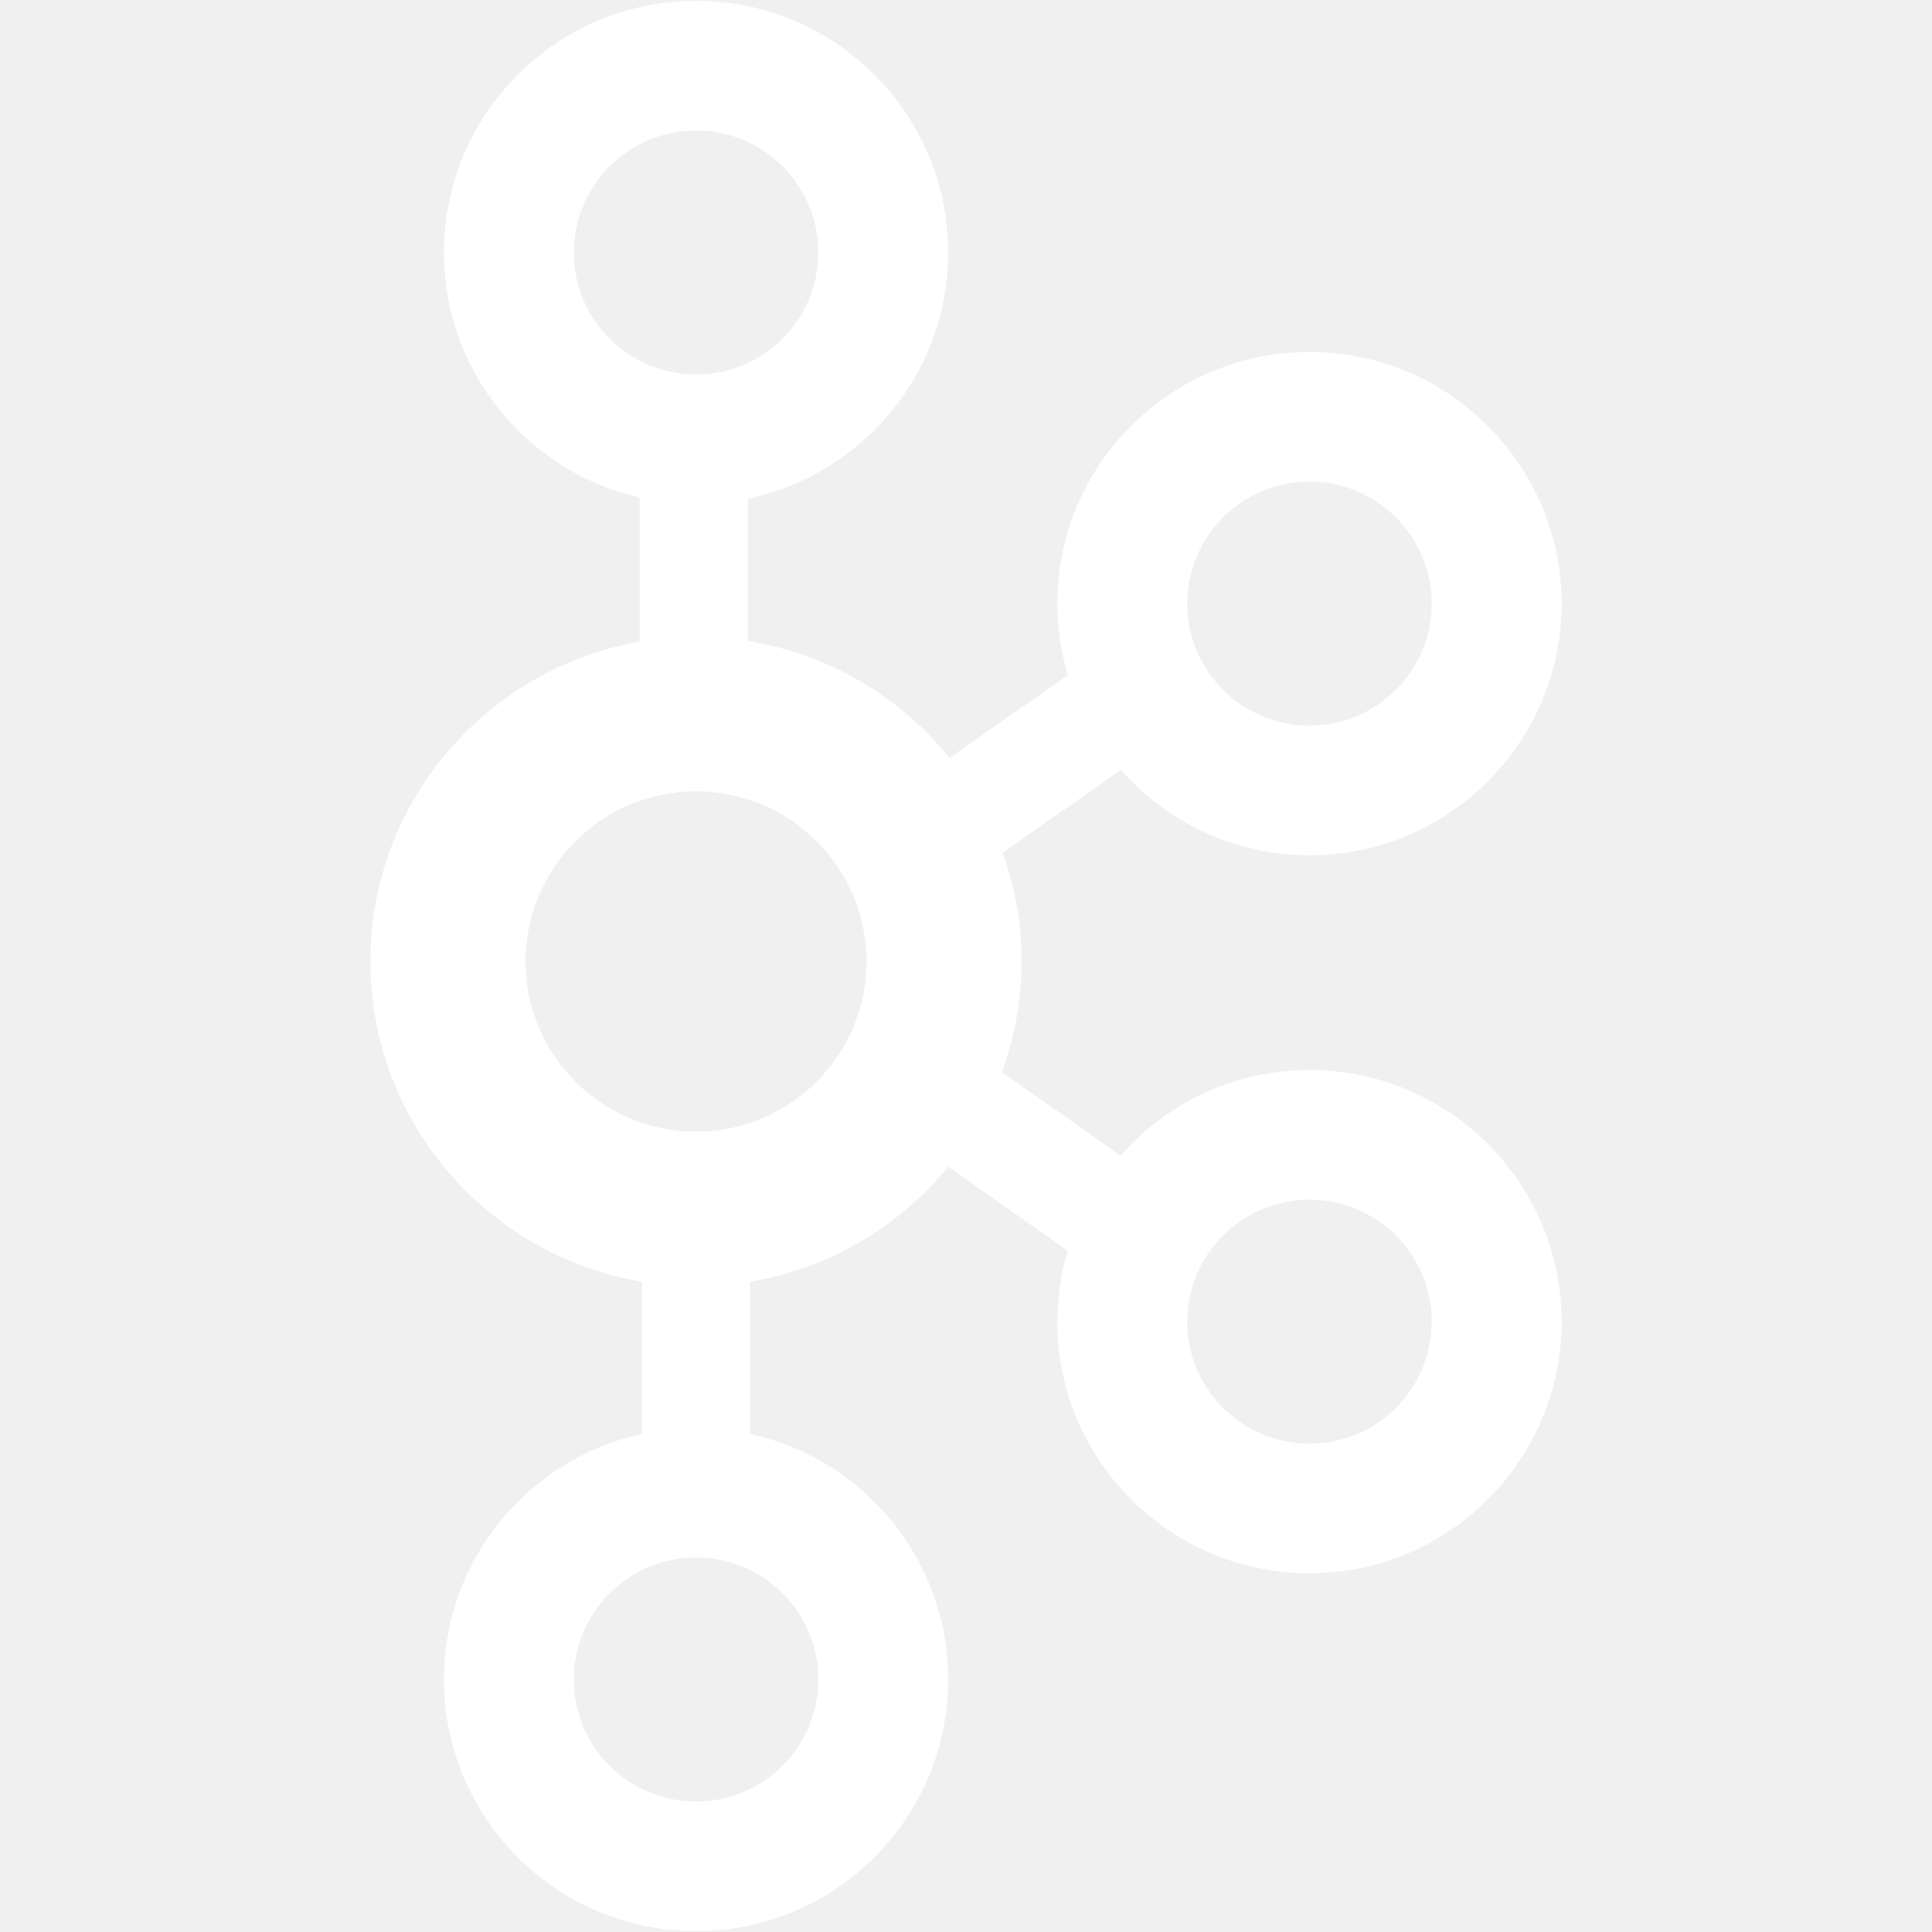
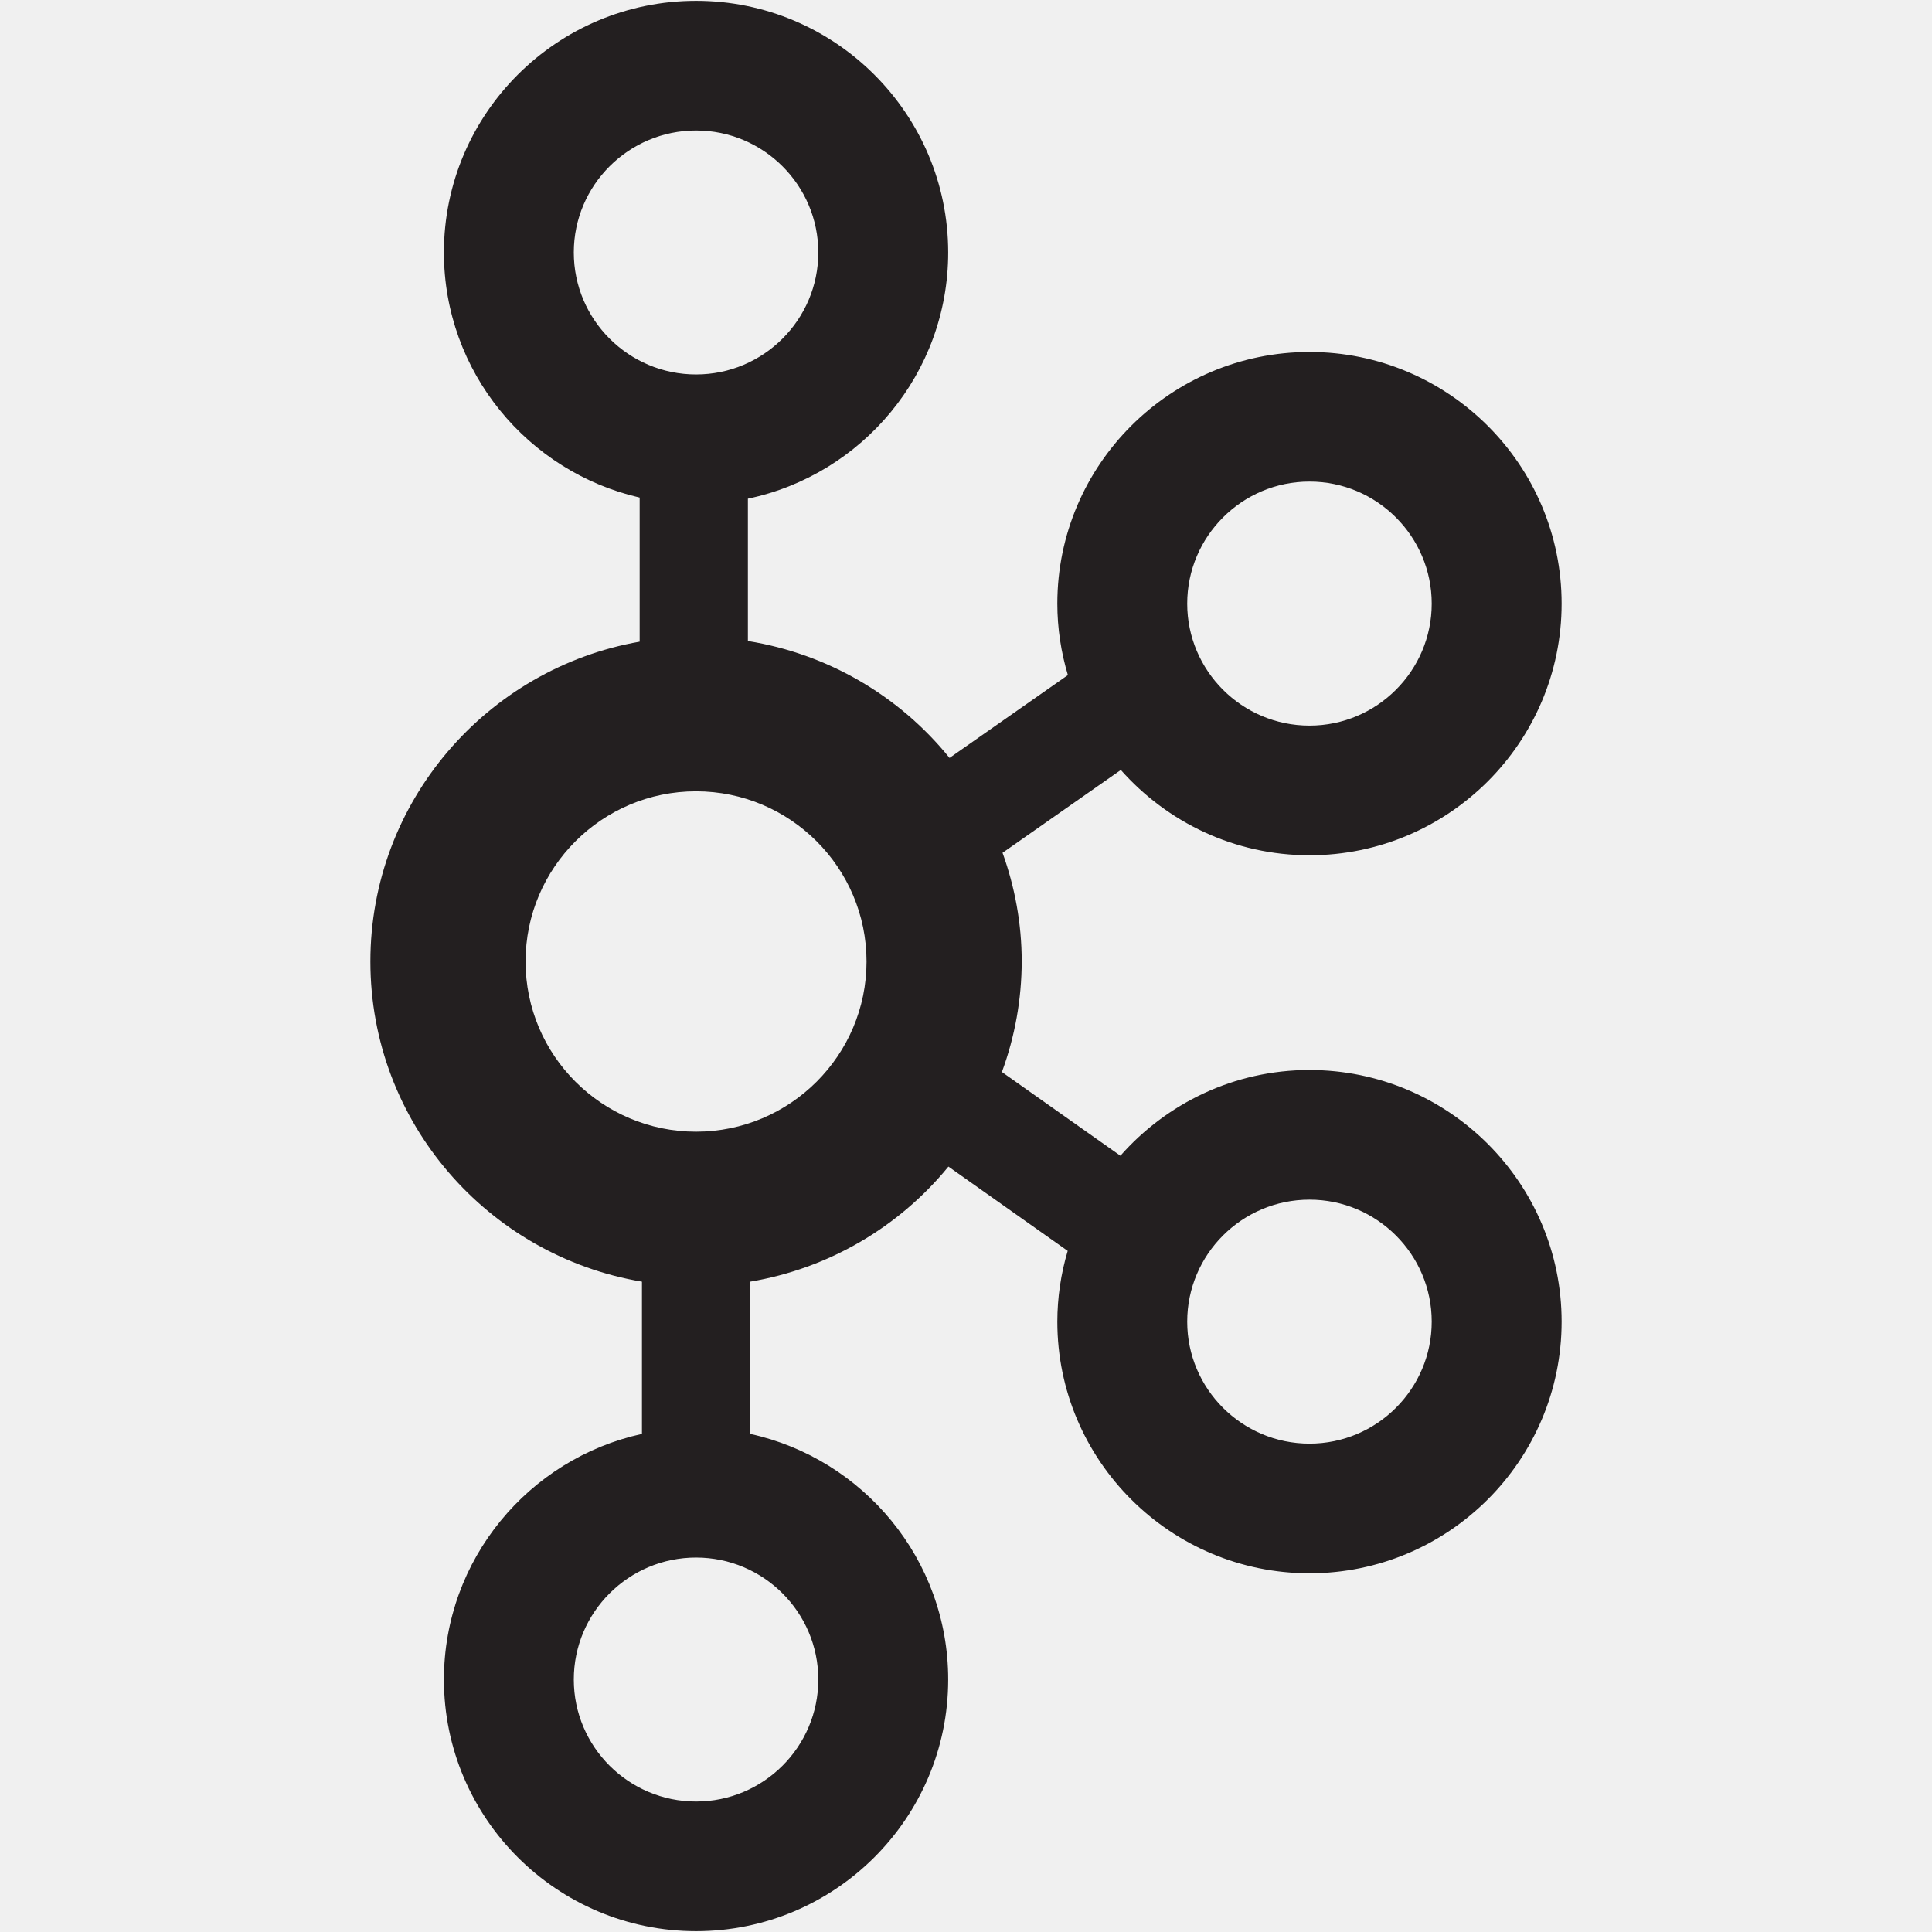
<svg xmlns="http://www.w3.org/2000/svg" viewBox="0 0 128 128">
-   <path d="M86.758 70.89c-4.992 0-9.465 2.208-12.528 5.68l-7.851-5.547a21.275 21.275 0 001.312-7.32c0-2.531-.46-4.95-1.27-7.203l7.837-5.488c3.062 3.457 7.523 5.652 12.5 5.652 9.207 0 16.703-7.48 16.703-16.672 0-9.195-7.496-16.672-16.703-16.672-9.211 0-16.707 7.477-16.707 16.672 0 1.645.25 3.23.699 4.735l-7.84 5.488a21.578 21.578 0 00-13.36-7.746v-9.43c7.567-1.586 13.27-8.293 13.27-16.312C62.82 7.53 55.324.055 46.117.055c-9.21 0-16.707 7.476-16.707 16.672 0 7.91 5.555 14.539 12.969 16.238v9.547c-10.117 1.773-17.84 10.59-17.84 21.191 0 10.652 7.797 19.5 17.992 21.211V95c-7.492 1.64-13.12 8.309-13.12 16.273 0 9.196 7.495 16.672 16.706 16.672 9.207 0 16.703-7.476 16.703-16.672 0-7.964-5.629-14.632-13.117-16.273V84.914a21.592 21.592 0 0013.133-7.625l7.902 5.586a16.45 16.45 0 00-.687 4.688c0 9.195 7.496 16.671 16.707 16.671 9.207 0 16.703-7.476 16.703-16.671 0-9.196-7.496-16.672-16.703-16.672zm0-38.984c4.465 0 8.097 3.63 8.097 8.086 0 4.453-3.632 8.082-8.097 8.082-4.469 0-8.102-3.629-8.102-8.082 0-4.457 3.633-8.086 8.102-8.086zm-48.742-15.18c0-4.456 3.632-8.081 8.101-8.081 4.465 0 8.098 3.625 8.098 8.082 0 4.457-3.633 8.082-8.098 8.082-4.469 0-8.101-3.625-8.101-8.082zm16.199 94.547c0 4.457-3.633 8.082-8.098 8.082-4.469 0-8.101-3.625-8.101-8.082 0-4.457 3.632-8.082 8.101-8.082 4.465 0 8.098 3.625 8.098 8.082zm-8.102-36.296c-6.226 0-11.293-5.059-11.293-11.274 0-6.219 5.067-11.277 11.293-11.277 6.23 0 11.297 5.058 11.297 11.277 0 6.215-5.066 11.274-11.297 11.274zm40.645 20.668c-4.469 0-8.102-3.625-8.102-8.082 0-4.458 3.633-8.083 8.102-8.083 4.465 0 8.097 3.625 8.097 8.082 0 4.458-3.632 8.083-8.097 8.083zm0 0" fill="#ffffff" />
+   <style>
+     .kafka-path {
+       fill: #231f20;
+     }
+     @media (prefers-color-scheme: dark) {
+       .kafka-path {
+         fill: #ffffff;
+       }
+     }
+   </style>
+   <path class="kafka-path" d="M86.758 70.89c-4.992 0-9.465 2.208-12.528 5.68l-7.851-5.547a21.275 21.275 0 001.312-7.32c0-2.531-.46-4.95-1.27-7.203l7.837-5.488c3.062 3.457 7.523 5.652 12.5 5.652 9.207 0 16.703-7.48 16.703-16.672 0-9.195-7.496-16.672-16.703-16.672-9.211 0-16.707 7.477-16.707 16.672 0 1.645.25 3.23.699 4.735l-7.84 5.488a21.578 21.578 0 00-13.36-7.746v-9.43c7.567-1.586 13.27-8.293 13.27-16.312C62.82 7.53 55.324.055 46.117.055c-9.21 0-16.707 7.476-16.707 16.672 0 7.91 5.555 14.539 12.969 16.238v9.547c-10.117 1.773-17.84 10.59-17.84 21.191 0 10.652 7.797 19.5 17.992 21.211V95c-7.492 1.64-13.12 8.309-13.12 16.273 0 9.196 7.495 16.672 16.706 16.672 9.207 0 16.703-7.476 16.703-16.672 0-7.964-5.629-14.632-13.117-16.273V84.914a21.592 21.592 0 0013.133-7.625l7.902 5.586a16.45 16.45 0 00-.687 4.688c0 9.195 7.496 16.671 16.707 16.671 9.207 0 16.703-7.476 16.703-16.671 0-9.196-7.496-16.672-16.703-16.672zm0-38.984c4.465 0 8.097 3.63 8.097 8.086 0 4.453-3.632 8.082-8.097 8.082-4.469 0-8.102-3.629-8.102-8.082 0-4.457 3.633-8.086 8.102-8.086zm-48.742-15.18c0-4.456 3.632-8.081 8.101-8.081 4.465 0 8.098 3.625 8.098 8.082 0 4.457-3.633 8.082-8.098 8.082-4.469 0-8.101-3.625-8.101-8.082zm16.199 94.547c0 4.457-3.633 8.082-8.098 8.082-4.469 0-8.101-3.625-8.101-8.082 0-4.457 3.632-8.082 8.101-8.082 4.465 0 8.098 3.625 8.098 8.082zm-8.102-36.296c-6.226 0-11.293-5.059-11.293-11.274 0-6.219 5.067-11.277 11.293-11.277 6.23 0 11.297 5.058 11.297 11.277 0 6.215-5.066 11.274-11.297 11.274zm40.645 20.668c-4.469 0-8.102-3.625-8.102-8.082 0-4.458 3.633-8.083 8.102-8.083 4.465 0 8.097 3.625 8.097 8.082 0 4.458-3.632 8.083-8.097 8.083zm0 0" />
</svg>
